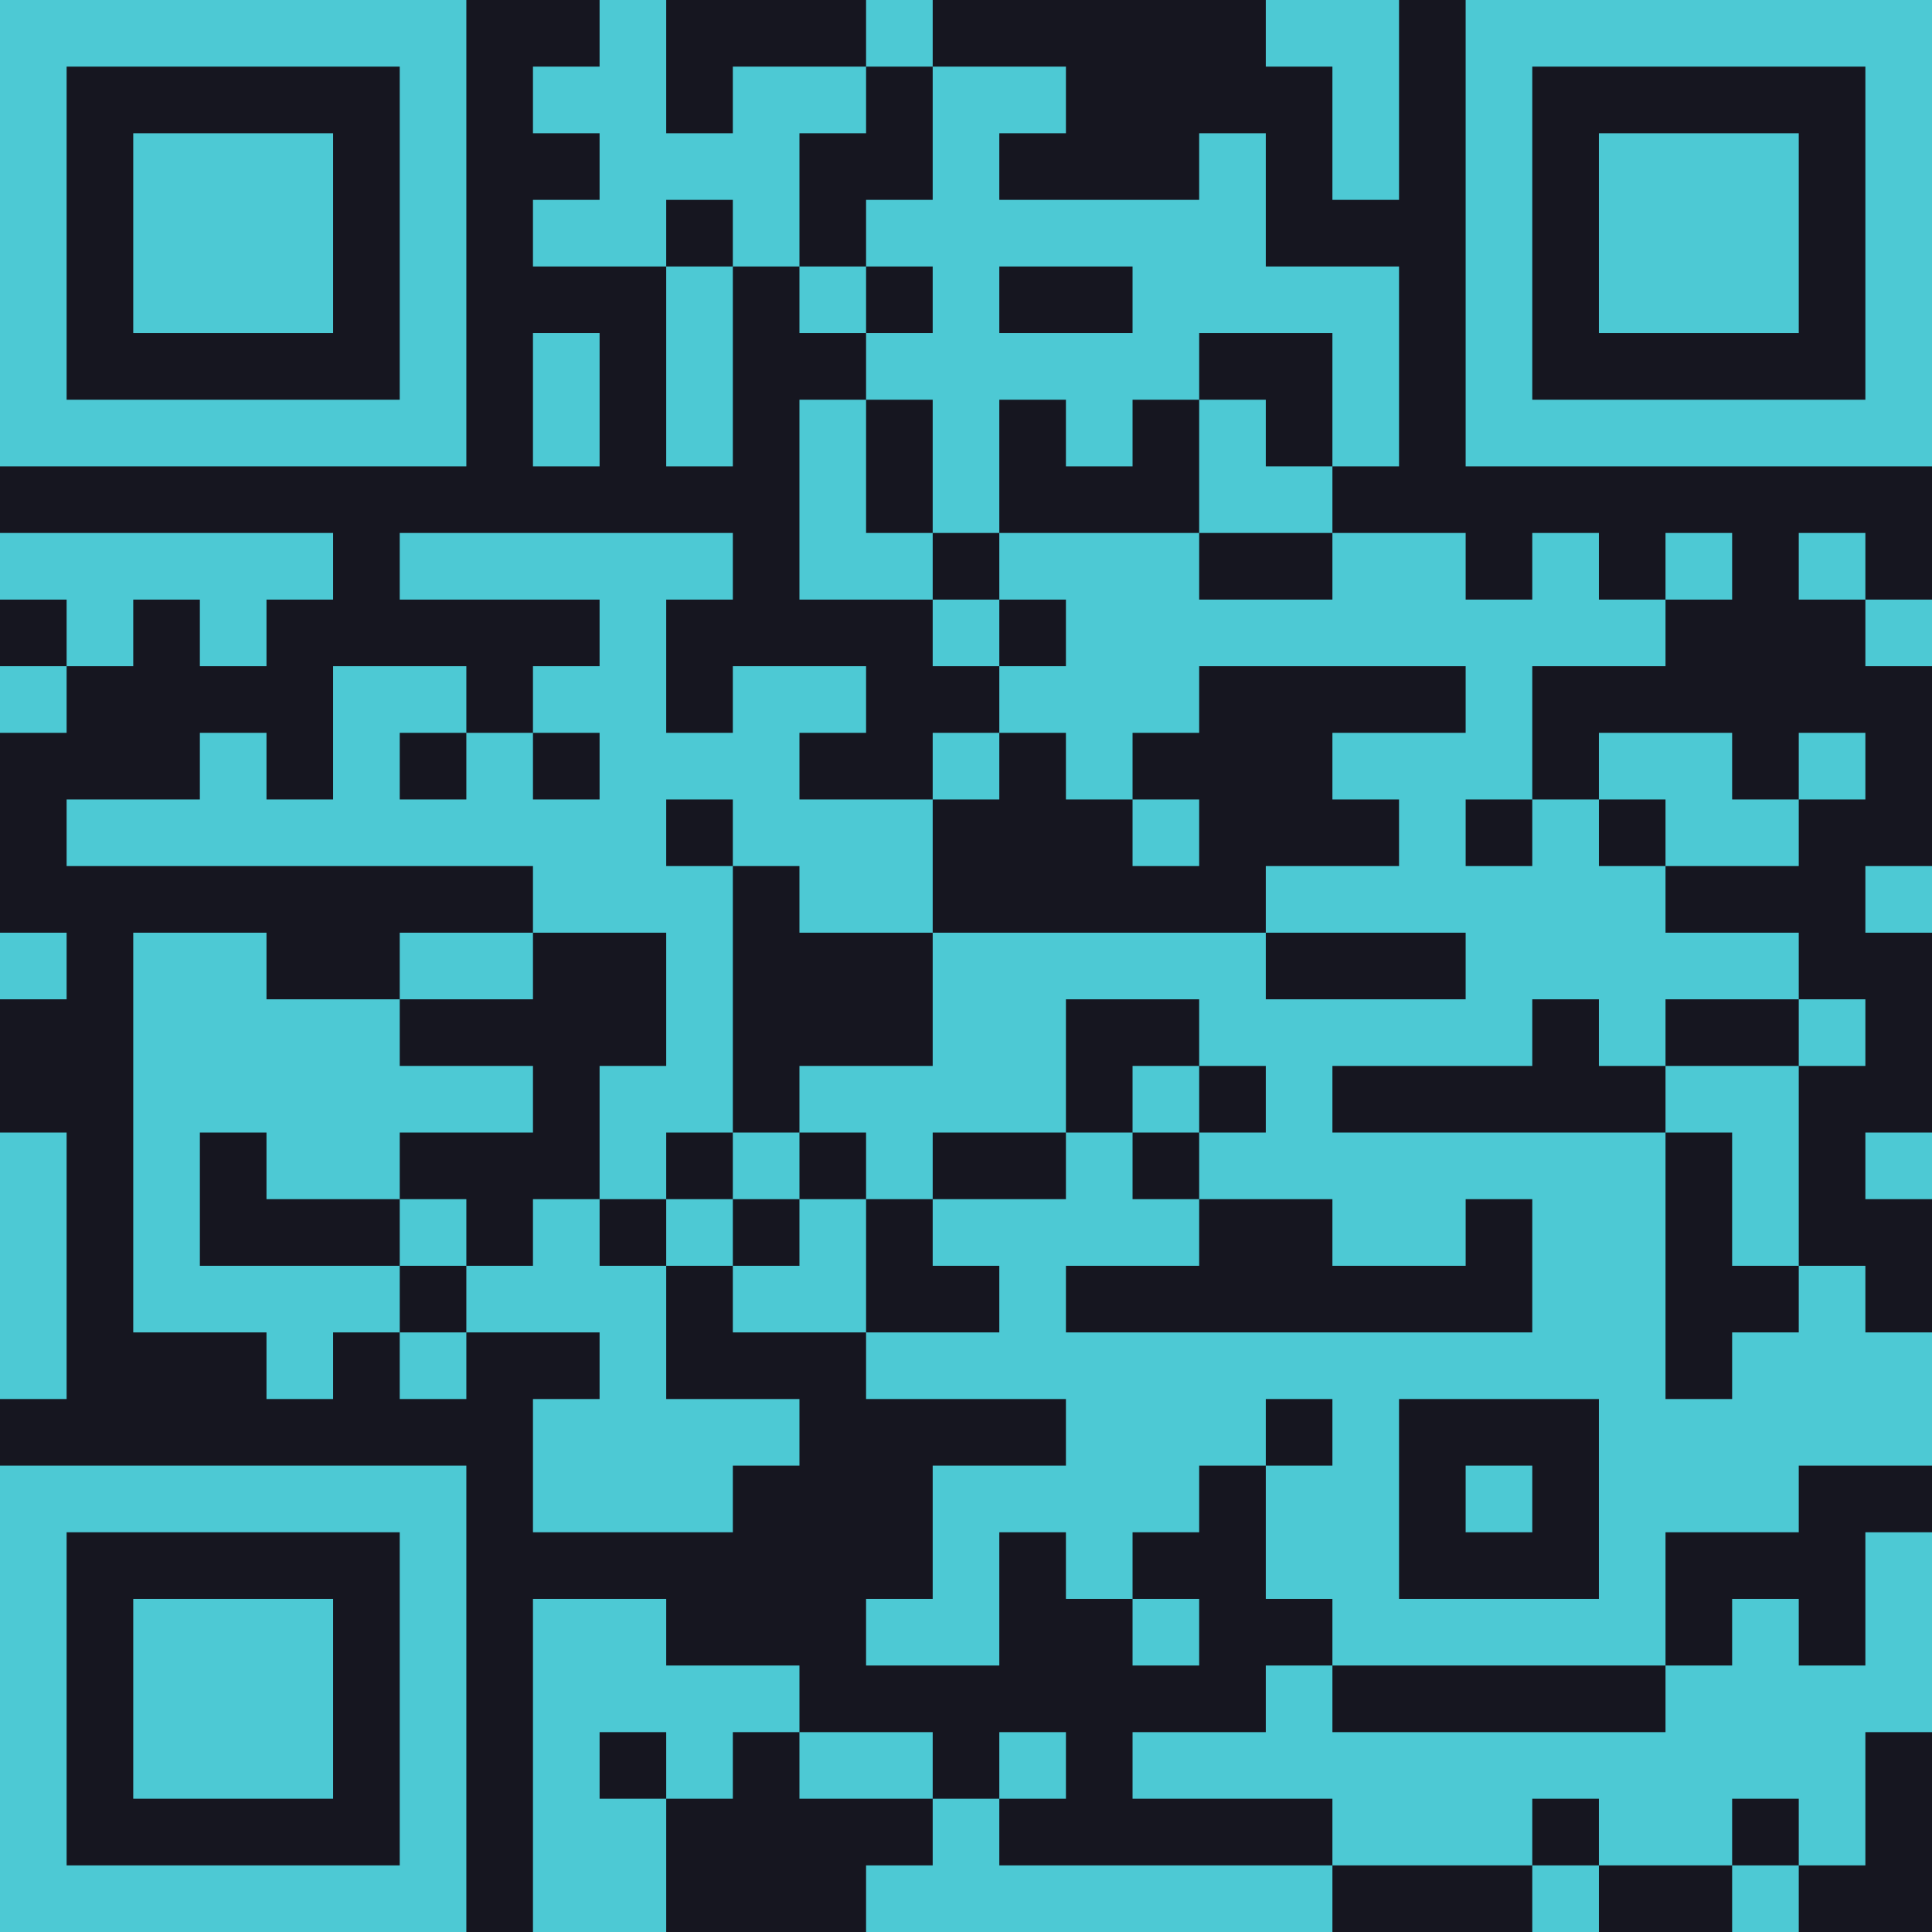
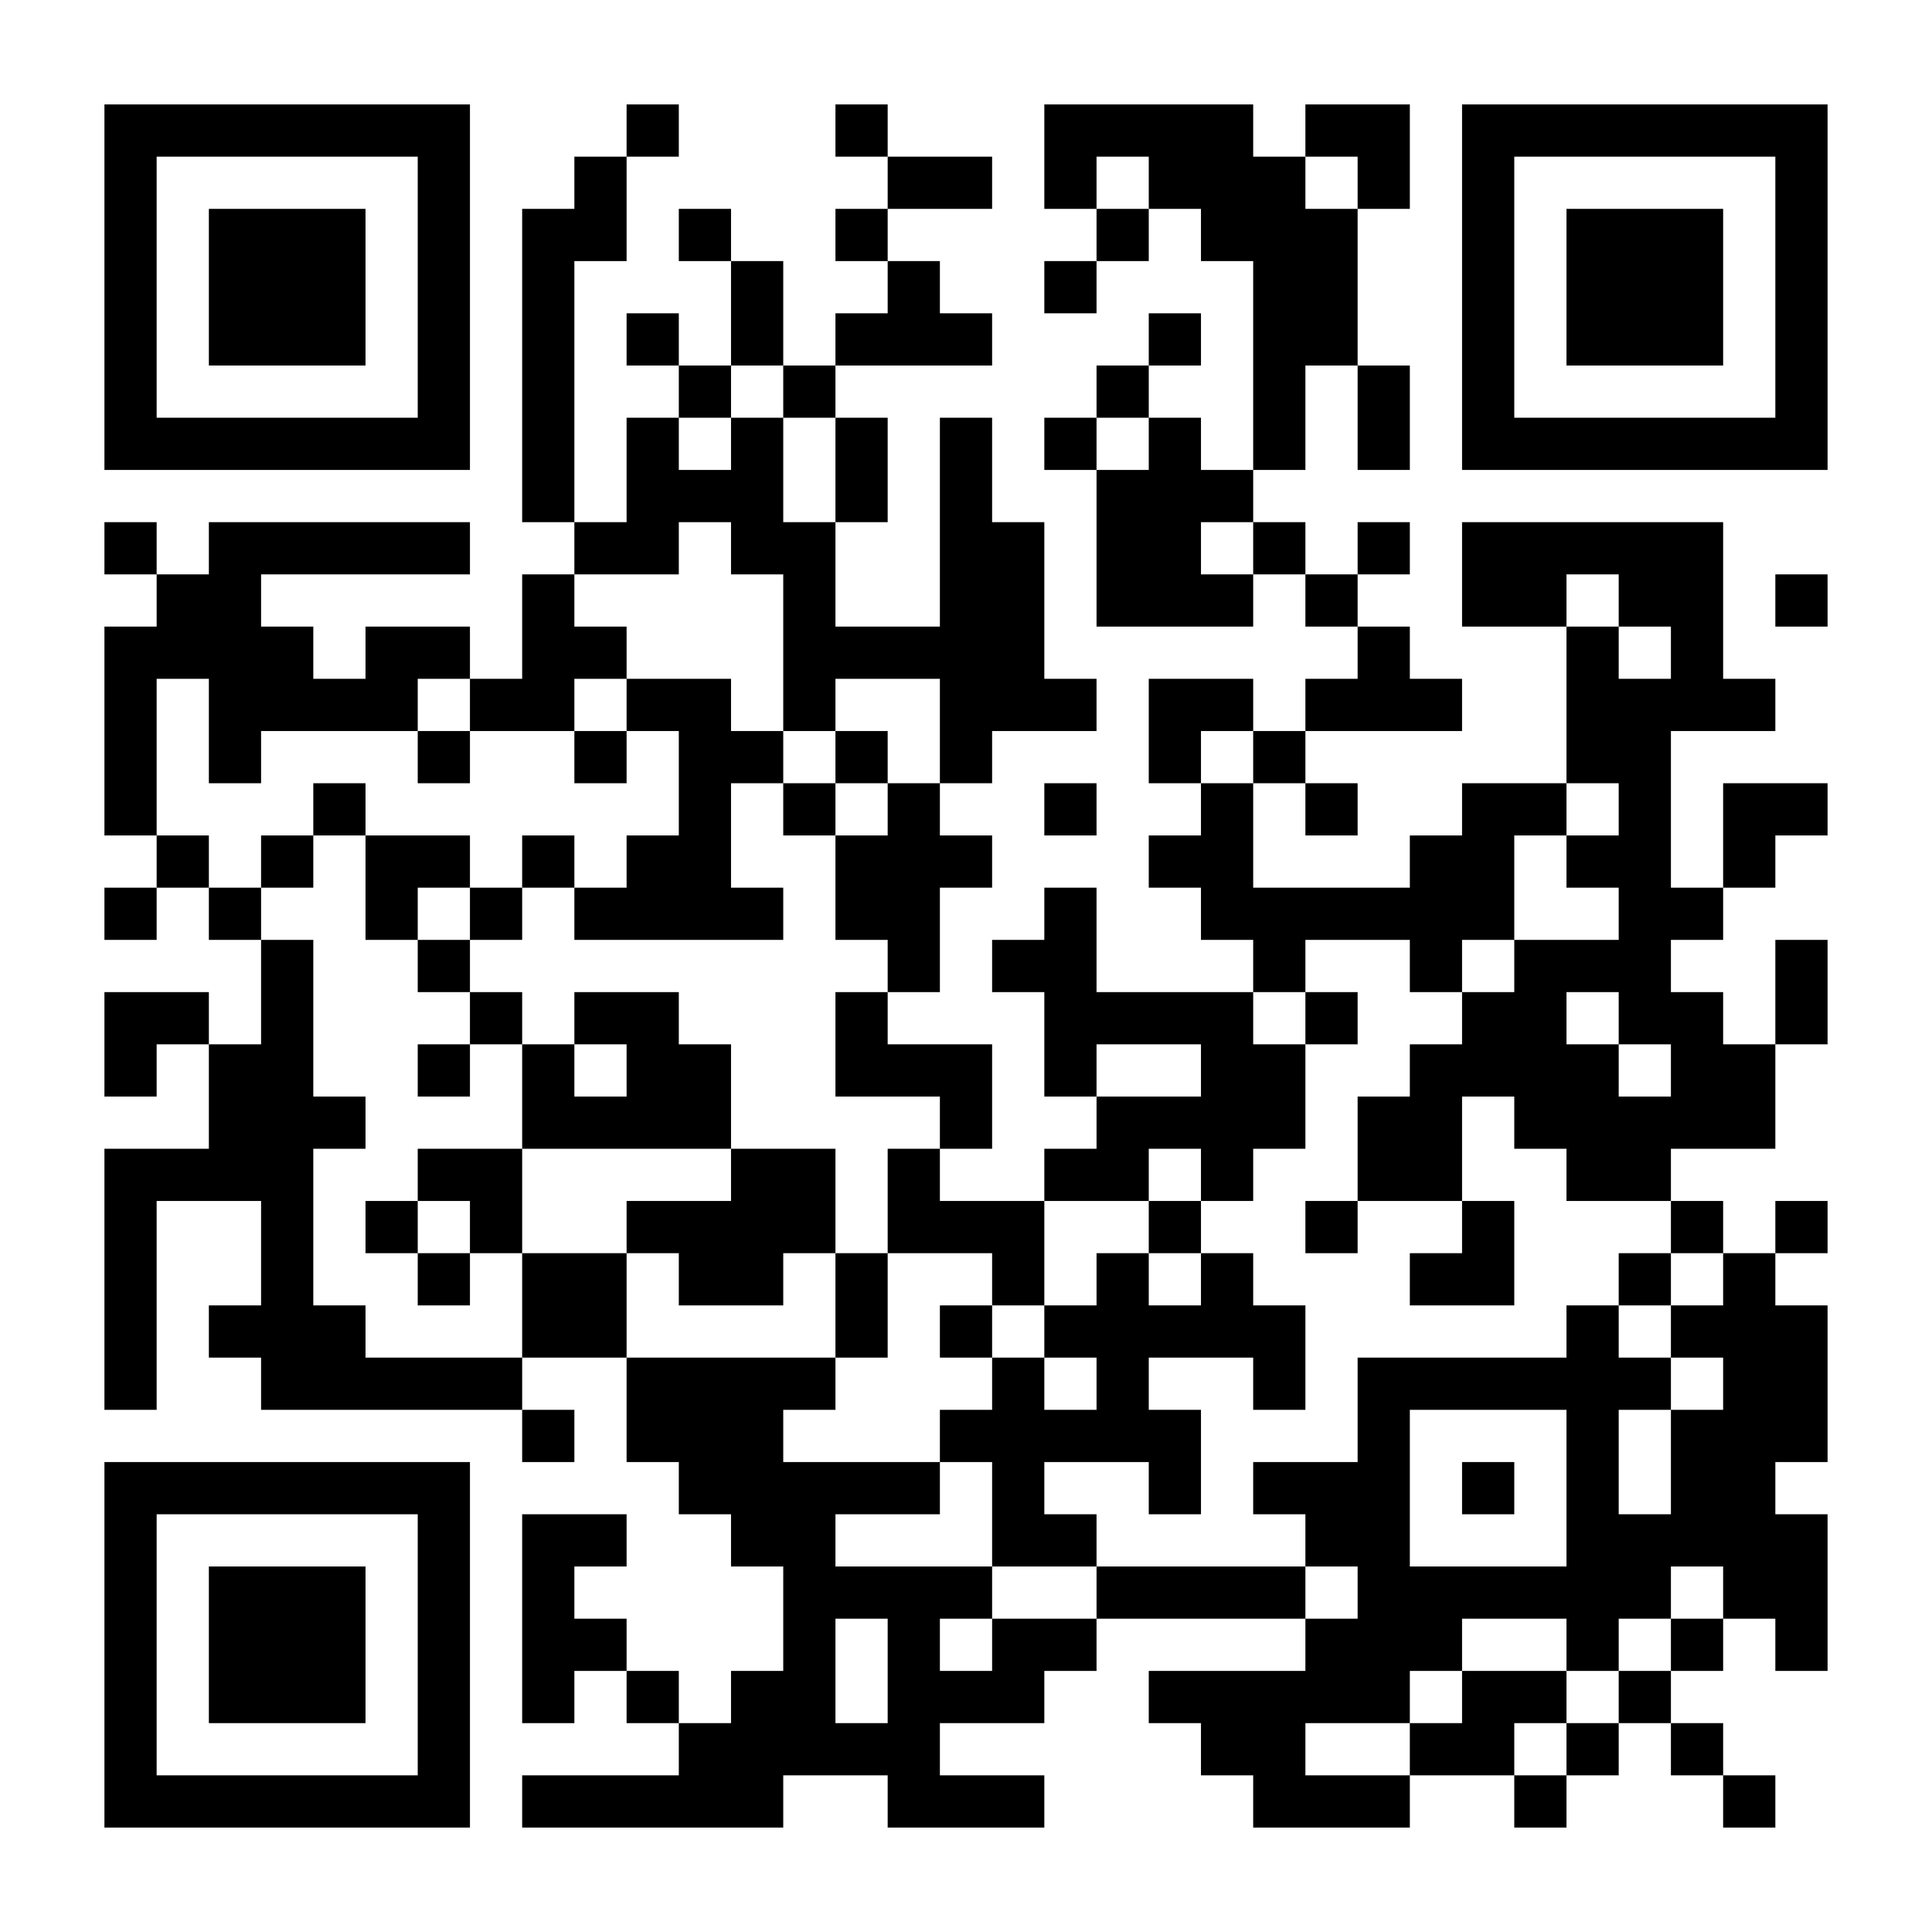
- <svg xmlns="http://www.w3.org/2000/svg" version="1.1" width="174" height="174">
-   <rect style="fill:rgb(22, 22, 32);fill-opacity:1" x="0" y="0" width="174" height="174" />
-   <g id="elements">
-     <path style="fill:rgb(77, 201, 212)" d="M 0,0 l 6,0 0,6 -6,0 z M 6,0 l 6,0 0,6 -6,0 z M 12,0 l 6,0 0,6 -6,0 z M 18,0 l 6,0 0,6 -6,0 z M 24,0 l 6,0 0,6 -6,0 z M 30,0 l 6,0 0,6 -6,0 z M 36,0 l 6,0 0,6 -6,0 z M 54,0 l 6,0 0,6 -6,0 z M 78,0 l 6,0 0,6 -6,0 z M 114,0 l 6,0 0,6 -6,0 z M 120,0 l 6,0 0,6 -6,0 z M 132,0 l 6,0 0,6 -6,0 z M 138,0 l 6,0 0,6 -6,0 z M 144,0 l 6,0 0,6 -6,0 z M 150,0 l 6,0 0,6 -6,0 z M 156,0 l 6,0 0,6 -6,0 z M 162,0 l 6,0 0,6 -6,0 z M 168,0 l 6,0 0,6 -6,0 z M 0,6 l 6,0 0,6 -6,0 z M 36,6 l 6,0 0,6 -6,0 z M 48,6 l 6,0 0,6 -6,0 z M 54,6 l 6,0 0,6 -6,0 z M 66,6 l 6,0 0,6 -6,0 z M 72,6 l 6,0 0,6 -6,0 z M 84,6 l 6,0 0,6 -6,0 z M 90,6 l 6,0 0,6 -6,0 z M 120,6 l 6,0 0,6 -6,0 z M 132,6 l 6,0 0,6 -6,0 z M 168,6 l 6,0 0,6 -6,0 z M 0,12 l 6,0 0,6 -6,0 z M 12,12 l 6,0 0,6 -6,0 z M 18,12 l 6,0 0,6 -6,0 z M 24,12 l 6,0 0,6 -6,0 z M 36,12 l 6,0 0,6 -6,0 z M 54,12 l 6,0 0,6 -6,0 z M 60,12 l 6,0 0,6 -6,0 z M 66,12 l 6,0 0,6 -6,0 z M 84,12 l 6,0 0,6 -6,0 z M 108,12 l 6,0 0,6 -6,0 z M 120,12 l 6,0 0,6 -6,0 z M 132,12 l 6,0 0,6 -6,0 z M 144,12 l 6,0 0,6 -6,0 z M 150,12 l 6,0 0,6 -6,0 z M 156,12 l 6,0 0,6 -6,0 z M 168,12 l 6,0 0,6 -6,0 z M 0,18 l 6,0 0,6 -6,0 z M 12,18 l 6,0 0,6 -6,0 z M 18,18 l 6,0 0,6 -6,0 z M 24,18 l 6,0 0,6 -6,0 z M 36,18 l 6,0 0,6 -6,0 z M 48,18 l 6,0 0,6 -6,0 z M 54,18 l 6,0 0,6 -6,0 z M 66,18 l 6,0 0,6 -6,0 z M 78,18 l 6,0 0,6 -6,0 z M 84,18 l 6,0 0,6 -6,0 z M 90,18 l 6,0 0,6 -6,0 z M 96,18 l 6,0 0,6 -6,0 z M 102,18 l 6,0 0,6 -6,0 z M 108,18 l 6,0 0,6 -6,0 z M 132,18 l 6,0 0,6 -6,0 z M 144,18 l 6,0 0,6 -6,0 z M 150,18 l 6,0 0,6 -6,0 z M 156,18 l 6,0 0,6 -6,0 z M 168,18 l 6,0 0,6 -6,0 z M 0,24 l 6,0 0,6 -6,0 z M 12,24 l 6,0 0,6 -6,0 z M 18,24 l 6,0 0,6 -6,0 z M 24,24 l 6,0 0,6 -6,0 z M 36,24 l 6,0 0,6 -6,0 z M 60,24 l 6,0 0,6 -6,0 z M 72,24 l 6,0 0,6 -6,0 z M 84,24 l 6,0 0,6 -6,0 z M 102,24 l 6,0 0,6 -6,0 z M 108,24 l 6,0 0,6 -6,0 z M 114,24 l 6,0 0,6 -6,0 z M 120,24 l 6,0 0,6 -6,0 z M 132,24 l 6,0 0,6 -6,0 z M 144,24 l 6,0 0,6 -6,0 z M 150,24 l 6,0 0,6 -6,0 z M 156,24 l 6,0 0,6 -6,0 z M 168,24 l 6,0 0,6 -6,0 z M 0,30 l 6,0 0,6 -6,0 z M 36,30 l 6,0 0,6 -6,0 z M 48,30 l 6,0 0,6 -6,0 z M 60,30 l 6,0 0,6 -6,0 z M 78,30 l 6,0 0,6 -6,0 z M 84,30 l 6,0 0,6 -6,0 z M 90,30 l 6,0 0,6 -6,0 z M 96,30 l 6,0 0,6 -6,0 z M 102,30 l 6,0 0,6 -6,0 z M 120,30 l 6,0 0,6 -6,0 z M 132,30 l 6,0 0,6 -6,0 z M 168,30 l 6,0 0,6 -6,0 z M 0,36 l 6,0 0,6 -6,0 z M 6,36 l 6,0 0,6 -6,0 z M 12,36 l 6,0 0,6 -6,0 z M 18,36 l 6,0 0,6 -6,0 z M 24,36 l 6,0 0,6 -6,0 z M 30,36 l 6,0 0,6 -6,0 z M 36,36 l 6,0 0,6 -6,0 z M 48,36 l 6,0 0,6 -6,0 z M 60,36 l 6,0 0,6 -6,0 z M 72,36 l 6,0 0,6 -6,0 z M 84,36 l 6,0 0,6 -6,0 z M 96,36 l 6,0 0,6 -6,0 z M 108,36 l 6,0 0,6 -6,0 z M 120,36 l 6,0 0,6 -6,0 z M 132,36 l 6,0 0,6 -6,0 z M 138,36 l 6,0 0,6 -6,0 z M 144,36 l 6,0 0,6 -6,0 z M 150,36 l 6,0 0,6 -6,0 z M 156,36 l 6,0 0,6 -6,0 z M 162,36 l 6,0 0,6 -6,0 z M 168,36 l 6,0 0,6 -6,0 z M 72,42 l 6,0 0,6 -6,0 z M 84,42 l 6,0 0,6 -6,0 z M 108,42 l 6,0 0,6 -6,0 z M 114,42 l 6,0 0,6 -6,0 z M 0,48 l 6,0 0,6 -6,0 z M 6,48 l 6,0 0,6 -6,0 z M 12,48 l 6,0 0,6 -6,0 z M 18,48 l 6,0 0,6 -6,0 z M 24,48 l 6,0 0,6 -6,0 z M 36,48 l 6,0 0,6 -6,0 z M 42,48 l 6,0 0,6 -6,0 z M 48,48 l 6,0 0,6 -6,0 z M 54,48 l 6,0 0,6 -6,0 z M 60,48 l 6,0 0,6 -6,0 z M 72,48 l 6,0 0,6 -6,0 z M 78,48 l 6,0 0,6 -6,0 z M 90,48 l 6,0 0,6 -6,0 z M 96,48 l 6,0 0,6 -6,0 z M 102,48 l 6,0 0,6 -6,0 z M 120,48 l 6,0 0,6 -6,0 z M 126,48 l 6,0 0,6 -6,0 z M 138,48 l 6,0 0,6 -6,0 z M 150,48 l 6,0 0,6 -6,0 z M 162,48 l 6,0 0,6 -6,0 z M 6,54 l 6,0 0,6 -6,0 z M 18,54 l 6,0 0,6 -6,0 z M 54,54 l 6,0 0,6 -6,0 z M 84,54 l 6,0 0,6 -6,0 z M 96,54 l 6,0 0,6 -6,0 z M 102,54 l 6,0 0,6 -6,0 z M 108,54 l 6,0 0,6 -6,0 z M 114,54 l 6,0 0,6 -6,0 z M 120,54 l 6,0 0,6 -6,0 z M 126,54 l 6,0 0,6 -6,0 z M 132,54 l 6,0 0,6 -6,0 z M 138,54 l 6,0 0,6 -6,0 z M 144,54 l 6,0 0,6 -6,0 z M 168,54 l 6,0 0,6 -6,0 z M 0,60 l 6,0 0,6 -6,0 z M 30,60 l 6,0 0,6 -6,0 z M 36,60 l 6,0 0,6 -6,0 z M 48,60 l 6,0 0,6 -6,0 z M 54,60 l 6,0 0,6 -6,0 z M 66,60 l 6,0 0,6 -6,0 z M 72,60 l 6,0 0,6 -6,0 z M 90,60 l 6,0 0,6 -6,0 z M 96,60 l 6,0 0,6 -6,0 z M 102,60 l 6,0 0,6 -6,0 z M 132,60 l 6,0 0,6 -6,0 z M 18,66 l 6,0 0,6 -6,0 z M 30,66 l 6,0 0,6 -6,0 z M 42,66 l 6,0 0,6 -6,0 z M 54,66 l 6,0 0,6 -6,0 z M 60,66 l 6,0 0,6 -6,0 z M 66,66 l 6,0 0,6 -6,0 z M 84,66 l 6,0 0,6 -6,0 z M 96,66 l 6,0 0,6 -6,0 z M 120,66 l 6,0 0,6 -6,0 z M 126,66 l 6,0 0,6 -6,0 z M 132,66 l 6,0 0,6 -6,0 z M 144,66 l 6,0 0,6 -6,0 z M 150,66 l 6,0 0,6 -6,0 z M 162,66 l 6,0 0,6 -6,0 z M 6,72 l 6,0 0,6 -6,0 z M 12,72 l 6,0 0,6 -6,0 z M 18,72 l 6,0 0,6 -6,0 z M 24,72 l 6,0 0,6 -6,0 z M 30,72 l 6,0 0,6 -6,0 z M 36,72 l 6,0 0,6 -6,0 z M 42,72 l 6,0 0,6 -6,0 z M 48,72 l 6,0 0,6 -6,0 z M 54,72 l 6,0 0,6 -6,0 z M 66,72 l 6,0 0,6 -6,0 z M 72,72 l 6,0 0,6 -6,0 z M 78,72 l 6,0 0,6 -6,0 z M 102,72 l 6,0 0,6 -6,0 z M 126,72 l 6,0 0,6 -6,0 z M 138,72 l 6,0 0,6 -6,0 z M 150,72 l 6,0 0,6 -6,0 z M 156,72 l 6,0 0,6 -6,0 z M 48,78 l 6,0 0,6 -6,0 z M 54,78 l 6,0 0,6 -6,0 z M 60,78 l 6,0 0,6 -6,0 z M 72,78 l 6,0 0,6 -6,0 z M 78,78 l 6,0 0,6 -6,0 z M 114,78 l 6,0 0,6 -6,0 z M 120,78 l 6,0 0,6 -6,0 z M 126,78 l 6,0 0,6 -6,0 z M 132,78 l 6,0 0,6 -6,0 z M 138,78 l 6,0 0,6 -6,0 z M 144,78 l 6,0 0,6 -6,0 z M 168,78 l 6,0 0,6 -6,0 z M 0,84 l 6,0 0,6 -6,0 z M 12,84 l 6,0 0,6 -6,0 z M 18,84 l 6,0 0,6 -6,0 z M 36,84 l 6,0 0,6 -6,0 z M 42,84 l 6,0 0,6 -6,0 z M 60,84 l 6,0 0,6 -6,0 z M 84,84 l 6,0 0,6 -6,0 z M 90,84 l 6,0 0,6 -6,0 z M 96,84 l 6,0 0,6 -6,0 z M 102,84 l 6,0 0,6 -6,0 z M 108,84 l 6,0 0,6 -6,0 z M 132,84 l 6,0 0,6 -6,0 z M 138,84 l 6,0 0,6 -6,0 z M 144,84 l 6,0 0,6 -6,0 z M 150,84 l 6,0 0,6 -6,0 z M 156,84 l 6,0 0,6 -6,0 z M 12,90 l 6,0 0,6 -6,0 z M 18,90 l 6,0 0,6 -6,0 z M 24,90 l 6,0 0,6 -6,0 z M 30,90 l 6,0 0,6 -6,0 z M 60,90 l 6,0 0,6 -6,0 z M 84,90 l 6,0 0,6 -6,0 z M 90,90 l 6,0 0,6 -6,0 z M 108,90 l 6,0 0,6 -6,0 z M 114,90 l 6,0 0,6 -6,0 z M 120,90 l 6,0 0,6 -6,0 z M 126,90 l 6,0 0,6 -6,0 z M 132,90 l 6,0 0,6 -6,0 z M 144,90 l 6,0 0,6 -6,0 z M 162,90 l 6,0 0,6 -6,0 z M 12,96 l 6,0 0,6 -6,0 z M 18,96 l 6,0 0,6 -6,0 z M 24,96 l 6,0 0,6 -6,0 z M 30,96 l 6,0 0,6 -6,0 z M 36,96 l 6,0 0,6 -6,0 z M 42,96 l 6,0 0,6 -6,0 z M 54,96 l 6,0 0,6 -6,0 z M 60,96 l 6,0 0,6 -6,0 z M 72,96 l 6,0 0,6 -6,0 z M 78,96 l 6,0 0,6 -6,0 z M 84,96 l 6,0 0,6 -6,0 z M 90,96 l 6,0 0,6 -6,0 z M 102,96 l 6,0 0,6 -6,0 z M 114,96 l 6,0 0,6 -6,0 z M 150,96 l 6,0 0,6 -6,0 z M 156,96 l 6,0 0,6 -6,0 z M 0,102 l 6,0 0,6 -6,0 z M 12,102 l 6,0 0,6 -6,0 z M 24,102 l 6,0 0,6 -6,0 z M 30,102 l 6,0 0,6 -6,0 z M 54,102 l 6,0 0,6 -6,0 z M 66,102 l 6,0 0,6 -6,0 z M 78,102 l 6,0 0,6 -6,0 z M 96,102 l 6,0 0,6 -6,0 z M 108,102 l 6,0 0,6 -6,0 z M 114,102 l 6,0 0,6 -6,0 z M 120,102 l 6,0 0,6 -6,0 z M 126,102 l 6,0 0,6 -6,0 z M 132,102 l 6,0 0,6 -6,0 z M 138,102 l 6,0 0,6 -6,0 z M 144,102 l 6,0 0,6 -6,0 z M 156,102 l 6,0 0,6 -6,0 z M 168,102 l 6,0 0,6 -6,0 z M 0,108 l 6,0 0,6 -6,0 z M 12,108 l 6,0 0,6 -6,0 z M 36,108 l 6,0 0,6 -6,0 z M 48,108 l 6,0 0,6 -6,0 z M 60,108 l 6,0 0,6 -6,0 z M 72,108 l 6,0 0,6 -6,0 z M 84,108 l 6,0 0,6 -6,0 z M 90,108 l 6,0 0,6 -6,0 z M 96,108 l 6,0 0,6 -6,0 z M 102,108 l 6,0 0,6 -6,0 z M 120,108 l 6,0 0,6 -6,0 z M 126,108 l 6,0 0,6 -6,0 z M 138,108 l 6,0 0,6 -6,0 z M 144,108 l 6,0 0,6 -6,0 z M 156,108 l 6,0 0,6 -6,0 z M 0,114 l 6,0 0,6 -6,0 z M 12,114 l 6,0 0,6 -6,0 z M 18,114 l 6,0 0,6 -6,0 z M 24,114 l 6,0 0,6 -6,0 z M 30,114 l 6,0 0,6 -6,0 z M 42,114 l 6,0 0,6 -6,0 z M 48,114 l 6,0 0,6 -6,0 z M 54,114 l 6,0 0,6 -6,0 z M 66,114 l 6,0 0,6 -6,0 z M 72,114 l 6,0 0,6 -6,0 z M 90,114 l 6,0 0,6 -6,0 z M 138,114 l 6,0 0,6 -6,0 z M 144,114 l 6,0 0,6 -6,0 z M 162,114 l 6,0 0,6 -6,0 z M 0,120 l 6,0 0,6 -6,0 z M 24,120 l 6,0 0,6 -6,0 z M 36,120 l 6,0 0,6 -6,0 z M 54,120 l 6,0 0,6 -6,0 z M 78,120 l 6,0 0,6 -6,0 z M 84,120 l 6,0 0,6 -6,0 z M 90,120 l 6,0 0,6 -6,0 z M 96,120 l 6,0 0,6 -6,0 z M 102,120 l 6,0 0,6 -6,0 z M 108,120 l 6,0 0,6 -6,0 z M 114,120 l 6,0 0,6 -6,0 z M 120,120 l 6,0 0,6 -6,0 z M 126,120 l 6,0 0,6 -6,0 z M 132,120 l 6,0 0,6 -6,0 z M 138,120 l 6,0 0,6 -6,0 z M 144,120 l 6,0 0,6 -6,0 z M 156,120 l 6,0 0,6 -6,0 z M 162,120 l 6,0 0,6 -6,0 z M 168,120 l 6,0 0,6 -6,0 z M 48,126 l 6,0 0,6 -6,0 z M 54,126 l 6,0 0,6 -6,0 z M 60,126 l 6,0 0,6 -6,0 z M 66,126 l 6,0 0,6 -6,0 z M 96,126 l 6,0 0,6 -6,0 z M 102,126 l 6,0 0,6 -6,0 z M 108,126 l 6,0 0,6 -6,0 z M 120,126 l 6,0 0,6 -6,0 z M 144,126 l 6,0 0,6 -6,0 z M 150,126 l 6,0 0,6 -6,0 z M 156,126 l 6,0 0,6 -6,0 z M 162,126 l 6,0 0,6 -6,0 z M 168,126 l 6,0 0,6 -6,0 z M 0,132 l 6,0 0,6 -6,0 z M 6,132 l 6,0 0,6 -6,0 z M 12,132 l 6,0 0,6 -6,0 z M 18,132 l 6,0 0,6 -6,0 z M 24,132 l 6,0 0,6 -6,0 z M 30,132 l 6,0 0,6 -6,0 z M 36,132 l 6,0 0,6 -6,0 z M 48,132 l 6,0 0,6 -6,0 z M 54,132 l 6,0 0,6 -6,0 z M 60,132 l 6,0 0,6 -6,0 z M 84,132 l 6,0 0,6 -6,0 z M 90,132 l 6,0 0,6 -6,0 z M 96,132 l 6,0 0,6 -6,0 z M 102,132 l 6,0 0,6 -6,0 z M 114,132 l 6,0 0,6 -6,0 z M 120,132 l 6,0 0,6 -6,0 z M 132,132 l 6,0 0,6 -6,0 z M 144,132 l 6,0 0,6 -6,0 z M 150,132 l 6,0 0,6 -6,0 z M 156,132 l 6,0 0,6 -6,0 z M 0,138 l 6,0 0,6 -6,0 z M 36,138 l 6,0 0,6 -6,0 z M 84,138 l 6,0 0,6 -6,0 z M 96,138 l 6,0 0,6 -6,0 z M 114,138 l 6,0 0,6 -6,0 z M 120,138 l 6,0 0,6 -6,0 z M 144,138 l 6,0 0,6 -6,0 z M 168,138 l 6,0 0,6 -6,0 z M 0,144 l 6,0 0,6 -6,0 z M 12,144 l 6,0 0,6 -6,0 z M 18,144 l 6,0 0,6 -6,0 z M 24,144 l 6,0 0,6 -6,0 z M 36,144 l 6,0 0,6 -6,0 z M 48,144 l 6,0 0,6 -6,0 z M 54,144 l 6,0 0,6 -6,0 z M 78,144 l 6,0 0,6 -6,0 z M 84,144 l 6,0 0,6 -6,0 z M 102,144 l 6,0 0,6 -6,0 z M 120,144 l 6,0 0,6 -6,0 z M 126,144 l 6,0 0,6 -6,0 z M 132,144 l 6,0 0,6 -6,0 z M 138,144 l 6,0 0,6 -6,0 z M 144,144 l 6,0 0,6 -6,0 z M 156,144 l 6,0 0,6 -6,0 z M 168,144 l 6,0 0,6 -6,0 z M 0,150 l 6,0 0,6 -6,0 z M 12,150 l 6,0 0,6 -6,0 z M 18,150 l 6,0 0,6 -6,0 z M 24,150 l 6,0 0,6 -6,0 z M 36,150 l 6,0 0,6 -6,0 z M 48,150 l 6,0 0,6 -6,0 z M 54,150 l 6,0 0,6 -6,0 z M 60,150 l 6,0 0,6 -6,0 z M 66,150 l 6,0 0,6 -6,0 z M 114,150 l 6,0 0,6 -6,0 z M 150,150 l 6,0 0,6 -6,0 z M 156,150 l 6,0 0,6 -6,0 z M 162,150 l 6,0 0,6 -6,0 z M 168,150 l 6,0 0,6 -6,0 z M 0,156 l 6,0 0,6 -6,0 z M 12,156 l 6,0 0,6 -6,0 z M 18,156 l 6,0 0,6 -6,0 z M 24,156 l 6,0 0,6 -6,0 z M 36,156 l 6,0 0,6 -6,0 z M 48,156 l 6,0 0,6 -6,0 z M 60,156 l 6,0 0,6 -6,0 z M 72,156 l 6,0 0,6 -6,0 z M 78,156 l 6,0 0,6 -6,0 z M 90,156 l 6,0 0,6 -6,0 z M 102,156 l 6,0 0,6 -6,0 z M 108,156 l 6,0 0,6 -6,0 z M 114,156 l 6,0 0,6 -6,0 z M 120,156 l 6,0 0,6 -6,0 z M 126,156 l 6,0 0,6 -6,0 z M 132,156 l 6,0 0,6 -6,0 z M 138,156 l 6,0 0,6 -6,0 z M 144,156 l 6,0 0,6 -6,0 z M 150,156 l 6,0 0,6 -6,0 z M 156,156 l 6,0 0,6 -6,0 z M 162,156 l 6,0 0,6 -6,0 z M 0,162 l 6,0 0,6 -6,0 z M 36,162 l 6,0 0,6 -6,0 z M 48,162 l 6,0 0,6 -6,0 z M 54,162 l 6,0 0,6 -6,0 z M 84,162 l 6,0 0,6 -6,0 z M 120,162 l 6,0 0,6 -6,0 z M 126,162 l 6,0 0,6 -6,0 z M 132,162 l 6,0 0,6 -6,0 z M 144,162 l 6,0 0,6 -6,0 z M 150,162 l 6,0 0,6 -6,0 z M 162,162 l 6,0 0,6 -6,0 z M 0,168 l 6,0 0,6 -6,0 z M 6,168 l 6,0 0,6 -6,0 z M 12,168 l 6,0 0,6 -6,0 z M 18,168 l 6,0 0,6 -6,0 z M 24,168 l 6,0 0,6 -6,0 z M 30,168 l 6,0 0,6 -6,0 z M 36,168 l 6,0 0,6 -6,0 z M 48,168 l 6,0 0,6 -6,0 z M 54,168 l 6,0 0,6 -6,0 z M 78,168 l 6,0 0,6 -6,0 z M 84,168 l 6,0 0,6 -6,0 z M 90,168 l 6,0 0,6 -6,0 z M 96,168 l 6,0 0,6 -6,0 z M 102,168 l 6,0 0,6 -6,0 z M 108,168 l 6,0 0,6 -6,0 z M 114,168 l 6,0 0,6 -6,0 z M 138,168 l 6,0 0,6 -6,0 z M 156,168 l 6,0 0,6 -6,0 z " />
-   </g>
+ <svg xmlns="http://www.w3.org/2000/svg" width="37mm" height="37mm" version="1.1" viewBox="0 0 37 37">
+   <path d="M2,2H3V3H2zM3,2H4V3H3zM4,2H5V3H4zM5,2H6V3H5zM6,2H7V3H6zM7,2H8V3H7zM8,2H9V3H8zM12,2H13V3H12zM16,2H17V3H16zM20,2H21V3H20zM21,2H22V3H21zM22,2H23V3H22zM23,2H24V3H23zM25,2H26V3H25zM26,2H27V3H26zM28,2H29V3H28zM29,2H30V3H29zM30,2H31V3H30zM31,2H32V3H31zM32,2H33V3H32zM33,2H34V3H33zM34,2H35V3H34zM2,3H3V4H2zM8,3H9V4H8zM11,3H12V4H11zM17,3H18V4H17zM18,3H19V4H18zM20,3H21V4H20zM22,3H23V4H22zM23,3H24V4H23zM24,3H25V4H24zM26,3H27V4H26zM28,3H29V4H28zM34,3H35V4H34zM2,4H3V5H2zM4,4H5V5H4zM5,4H6V5H5zM6,4H7V5H6zM8,4H9V5H8zM10,4H11V5H10zM11,4H12V5H11zM13,4H14V5H13zM16,4H17V5H16zM21,4H22V5H21zM23,4H24V5H23zM24,4H25V5H24zM25,4H26V5H25zM28,4H29V5H28zM30,4H31V5H30zM31,4H32V5H31zM32,4H33V5H32zM34,4H35V5H34zM2,5H3V6H2zM4,5H5V6H4zM5,5H6V6H5zM6,5H7V6H6zM8,5H9V6H8zM10,5H11V6H10zM14,5H15V6H14zM17,5H18V6H17zM20,5H21V6H20zM24,5H25V6H24zM25,5H26V6H25zM28,5H29V6H28zM30,5H31V6H30zM31,5H32V6H31zM32,5H33V6H32zM34,5H35V6H34zM2,6H3V7H2zM4,6H5V7H4zM5,6H6V7H5zM6,6H7V7H6zM8,6H9V7H8zM10,6H11V7H10zM12,6H13V7H12zM14,6H15V7H14zM16,6H17V7H16zM17,6H18V7H17zM18,6H19V7H18zM22,6H23V7H22zM24,6H25V7H24zM25,6H26V7H25zM28,6H29V7H28zM30,6H31V7H30zM31,6H32V7H31zM32,6H33V7H32zM34,6H35V7H34zM2,7H3V8H2zM8,7H9V8H8zM10,7H11V8H10zM13,7H14V8H13zM15,7H16V8H15zM21,7H22V8H21zM24,7H25V8H24zM26,7H27V8H26zM28,7H29V8H28zM34,7H35V8H34zM2,8H3V9H2zM3,8H4V9H3zM4,8H5V9H4zM5,8H6V9H5zM6,8H7V9H6zM7,8H8V9H7zM8,8H9V9H8zM10,8H11V9H10zM12,8H13V9H12zM14,8H15V9H14zM16,8H17V9H16zM18,8H19V9H18zM20,8H21V9H20zM22,8H23V9H22zM24,8H25V9H24zM26,8H27V9H26zM28,8H29V9H28zM29,8H30V9H29zM30,8H31V9H30zM31,8H32V9H31zM32,8H33V9H32zM33,8H34V9H33zM34,8H35V9H34zM10,9H11V10H10zM12,9H13V10H12zM13,9H14V10H13zM14,9H15V10H14zM16,9H17V10H16zM18,9H19V10H18zM21,9H22V10H21zM22,9H23V10H22zM23,9H24V10H23zM2,10H3V11H2zM4,10H5V11H4zM5,10H6V11H5zM6,10H7V11H6zM7,10H8V11H7zM8,10H9V11H8zM11,10H12V11H11zM12,10H13V11H12zM14,10H15V11H14zM15,10H16V11H15zM18,10H19V11H18zM19,10H20V11H19zM21,10H22V11H21zM22,10H23V11H22zM24,10H25V11H24zM26,10H27V11H26zM28,10H29V11H28zM29,10H30V11H29zM30,10H31V11H30zM31,10H32V11H31zM32,10H33V11H32zM3,11H4V12H3zM4,11H5V12H4zM10,11H11V12H10zM15,11H16V12H15zM18,11H19V12H18zM19,11H20V12H19zM21,11H22V12H21zM22,11H23V12H22zM23,11H24V12H23zM25,11H26V12H25zM28,11H29V12H28zM29,11H30V12H29zM31,11H32V12H31zM32,11H33V12H32zM34,11H35V12H34zM2,12H3V13H2zM3,12H4V13H3zM4,12H5V13H4zM5,12H6V13H5zM7,12H8V13H7zM8,12H9V13H8zM10,12H11V13H10zM11,12H12V13H11zM15,12H16V13H15zM16,12H17V13H16zM17,12H18V13H17zM18,12H19V13H18zM19,12H20V13H19zM26,12H27V13H26zM30,12H31V13H30zM32,12H33V13H32zM2,13H3V14H2zM4,13H5V14H4zM5,13H6V14H5zM6,13H7V14H6zM7,13H8V14H7zM9,13H10V14H9zM10,13H11V14H10zM12,13H13V14H12zM13,13H14V14H13zM15,13H16V14H15zM18,13H19V14H18zM19,13H20V14H19zM20,13H21V14H20zM22,13H23V14H22zM23,13H24V14H23zM25,13H26V14H25zM26,13H27V14H26zM27,13H28V14H27zM30,13H31V14H30zM31,13H32V14H31zM32,13H33V14H32zM33,13H34V14H33zM2,14H3V15H2zM4,14H5V15H4zM8,14H9V15H8zM11,14H12V15H11zM13,14H14V15H13zM14,14H15V15H14zM16,14H17V15H16zM18,14H19V15H18zM22,14H23V15H22zM24,14H25V15H24zM30,14H31V15H30zM31,14H32V15H31zM2,15H3V16H2zM6,15H7V16H6zM13,15H14V16H13zM15,15H16V16H15zM17,15H18V16H17zM20,15H21V16H20zM23,15H24V16H23zM25,15H26V16H25zM28,15H29V16H28zM29,15H30V16H29zM31,15H32V16H31zM33,15H34V16H33zM34,15H35V16H34zM3,16H4V17H3zM5,16H6V17H5zM7,16H8V17H7zM8,16H9V17H8zM10,16H11V17H10zM12,16H13V17H12zM13,16H14V17H13zM16,16H17V17H16zM17,16H18V17H17zM18,16H19V17H18zM22,16H23V17H22zM23,16H24V17H23zM27,16H28V17H27zM28,16H29V17H28zM30,16H31V17H30zM31,16H32V17H31zM33,16H34V17H33zM2,17H3V18H2zM4,17H5V18H4zM7,17H8V18H7zM9,17H10V18H9zM11,17H12V18H11zM12,17H13V18H12zM13,17H14V18H13zM14,17H15V18H14zM16,17H17V18H16zM17,17H18V18H17zM20,17H21V18H20zM23,17H24V18H23zM24,17H25V18H24zM25,17H26V18H25zM26,17H27V18H26zM27,17H28V18H27zM28,17H29V18H28zM31,17H32V18H31zM32,17H33V18H32zM5,18H6V19H5zM8,18H9V19H8zM17,18H18V19H17zM19,18H20V19H19zM20,18H21V19H20zM24,18H25V19H24zM27,18H28V19H27zM29,18H30V19H29zM30,18H31V19H30zM31,18H32V19H31zM34,18H35V19H34zM2,19H3V20H2zM3,19H4V20H3zM5,19H6V20H5zM9,19H10V20H9zM11,19H12V20H11zM12,19H13V20H12zM16,19H17V20H16zM20,19H21V20H20zM21,19H22V20H21zM22,19H23V20H22zM23,19H24V20H23zM25,19H26V20H25zM28,19H29V20H28zM29,19H30V20H29zM31,19H32V20H31zM32,19H33V20H32zM34,19H35V20H34zM2,20H3V21H2zM4,20H5V21H4zM5,20H6V21H5zM8,20H9V21H8zM10,20H11V21H10zM12,20H13V21H12zM13,20H14V21H13zM16,20H17V21H16zM17,20H18V21H17zM18,20H19V21H18zM20,20H21V21H20zM23,20H24V21H23zM24,20H25V21H24zM27,20H28V21H27zM28,20H29V21H28zM29,20H30V21H29zM30,20H31V21H30zM32,20H33V21H32zM33,20H34V21H33zM4,21H5V22H4zM5,21H6V22H5zM6,21H7V22H6zM10,21H11V22H10zM11,21H12V22H11zM12,21H13V22H12zM13,21H14V22H13zM18,21H19V22H18zM21,21H22V22H21zM22,21H23V22H22zM23,21H24V22H23zM24,21H25V22H24zM26,21H27V22H26zM27,21H28V22H27zM29,21H30V22H29zM30,21H31V22H30zM31,21H32V22H31zM32,21H33V22H32zM33,21H34V22H33zM2,22H3V23H2zM3,22H4V23H3zM4,22H5V23H4zM5,22H6V23H5zM8,22H9V23H8zM9,22H10V23H9zM14,22H15V23H14zM15,22H16V23H15zM17,22H18V23H17zM20,22H21V23H20zM21,22H22V23H21zM23,22H24V23H23zM26,22H27V23H26zM27,22H28V23H27zM30,22H31V23H30zM31,22H32V23H31zM2,23H3V24H2zM5,23H6V24H5zM7,23H8V24H7zM9,23H10V24H9zM12,23H13V24H12zM13,23H14V24H13zM14,23H15V24H14zM15,23H16V24H15zM17,23H18V24H17zM18,23H19V24H18zM19,23H20V24H19zM22,23H23V24H22zM25,23H26V24H25zM28,23H29V24H28zM32,23H33V24H32zM34,23H35V24H34zM2,24H3V25H2zM5,24H6V25H5zM8,24H9V25H8zM10,24H11V25H10zM11,24H12V25H11zM13,24H14V25H13zM14,24H15V25H14zM16,24H17V25H16zM19,24H20V25H19zM21,24H22V25H21zM23,24H24V25H23zM27,24H28V25H27zM28,24H29V25H28zM31,24H32V25H31zM33,24H34V25H33zM2,25H3V26H2zM4,25H5V26H4zM5,25H6V26H5zM6,25H7V26H6zM10,25H11V26H10zM11,25H12V26H11zM16,25H17V26H16zM18,25H19V26H18zM20,25H21V26H20zM21,25H22V26H21zM22,25H23V26H22zM23,25H24V26H23zM24,25H25V26H24zM30,25H31V26H30zM32,25H33V26H32zM33,25H34V26H33zM34,25H35V26H34zM2,26H3V27H2zM5,26H6V27H5zM6,26H7V27H6zM7,26H8V27H7zM8,26H9V27H8zM9,26H10V27H9zM12,26H13V27H12zM13,26H14V27H13zM14,26H15V27H14zM15,26H16V27H15zM19,26H20V27H19zM21,26H22V27H21zM24,26H25V27H24zM26,26H27V27H26zM27,26H28V27H27zM28,26H29V27H28zM29,26H30V27H29zM30,26H31V27H30zM31,26H32V27H31zM33,26H34V27H33zM34,26H35V27H34zM10,27H11V28H10zM12,27H13V28H12zM13,27H14V28H13zM14,27H15V28H14zM18,27H19V28H18zM19,27H20V28H19zM20,27H21V28H20zM21,27H22V28H21zM22,27H23V28H22zM26,27H27V28H26zM30,27H31V28H30zM32,27H33V28H32zM33,27H34V28H33zM34,27H35V28H34zM2,28H3V29H2zM3,28H4V29H3zM4,28H5V29H4zM5,28H6V29H5zM6,28H7V29H6zM7,28H8V29H7zM8,28H9V29H8zM13,28H14V29H13zM14,28H15V29H14zM15,28H16V29H15zM16,28H17V29H16zM17,28H18V29H17zM19,28H20V29H19zM22,28H23V29H22zM24,28H25V29H24zM25,28H26V29H25zM26,28H27V29H26zM28,28H29V29H28zM30,28H31V29H30zM32,28H33V29H32zM33,28H34V29H33zM2,29H3V30H2zM8,29H9V30H8zM10,29H11V30H10zM11,29H12V30H11zM14,29H15V30H14zM15,29H16V30H15zM19,29H20V30H19zM20,29H21V30H20zM25,29H26V30H25zM26,29H27V30H26zM30,29H31V30H30zM31,29H32V30H31zM32,29H33V30H32zM33,29H34V30H33zM34,29H35V30H34zM2,30H3V31H2zM4,30H5V31H4zM5,30H6V31H5zM6,30H7V31H6zM8,30H9V31H8zM10,30H11V31H10zM15,30H16V31H15zM16,30H17V31H16zM17,30H18V31H17zM18,30H19V31H18zM21,30H22V31H21zM22,30H23V31H22zM23,30H24V31H23zM24,30H25V31H24zM26,30H27V31H26zM27,30H28V31H27zM28,30H29V31H28zM29,30H30V31H29zM30,30H31V31H30zM31,30H32V31H31zM33,30H34V31H33zM34,30H35V31H34zM2,31H3V32H2zM4,31H5V32H4zM5,31H6V32H5zM6,31H7V32H6zM8,31H9V32H8zM10,31H11V32H10zM11,31H12V32H11zM15,31H16V32H15zM17,31H18V32H17zM19,31H20V32H19zM20,31H21V32H20zM25,31H26V32H25zM26,31H27V32H26zM27,31H28V32H27zM30,31H31V32H30zM32,31H33V32H32zM34,31H35V32H34zM2,32H3V33H2zM4,32H5V33H4zM5,32H6V33H5zM6,32H7V33H6zM8,32H9V33H8zM10,32H11V33H10zM12,32H13V33H12zM14,32H15V33H14zM15,32H16V33H15zM17,32H18V33H17zM18,32H19V33H18zM19,32H20V33H19zM22,32H23V33H22zM23,32H24V33H23zM24,32H25V33H24zM25,32H26V33H25zM26,32H27V33H26zM28,32H29V33H28zM29,32H30V33H29zM31,32H32V33H31zM2,33H3V34H2zM8,33H9V34H8zM13,33H14V34H13zM14,33H15V34H14zM15,33H16V34H15zM16,33H17V34H16zM17,33H18V34H17zM23,33H24V34H23zM24,33H25V34H24zM27,33H28V34H27zM28,33H29V34H28zM30,33H31V34H30zM32,33H33V34H32zM2,34H3V35H2zM3,34H4V35H3zM4,34H5V35H4zM5,34H6V35H5zM6,34H7V35H6zM7,34H8V35H7zM8,34H9V35H8zM10,34H11V35H10zM11,34H12V35H11zM12,34H13V35H12zM13,34H14V35H13zM14,34H15V35H14zM17,34H18V35H17zM18,34H19V35H18zM19,34H20V35H19zM24,34H25V35H24zM25,34H26V35H25zM26,34H27V35H26zM29,34H30V35H29zM33,34H34V35H33z" id="qr-path" fill="#000000" fill-opacity="1" fill-rule="nonzero" stroke="none" />
</svg>
